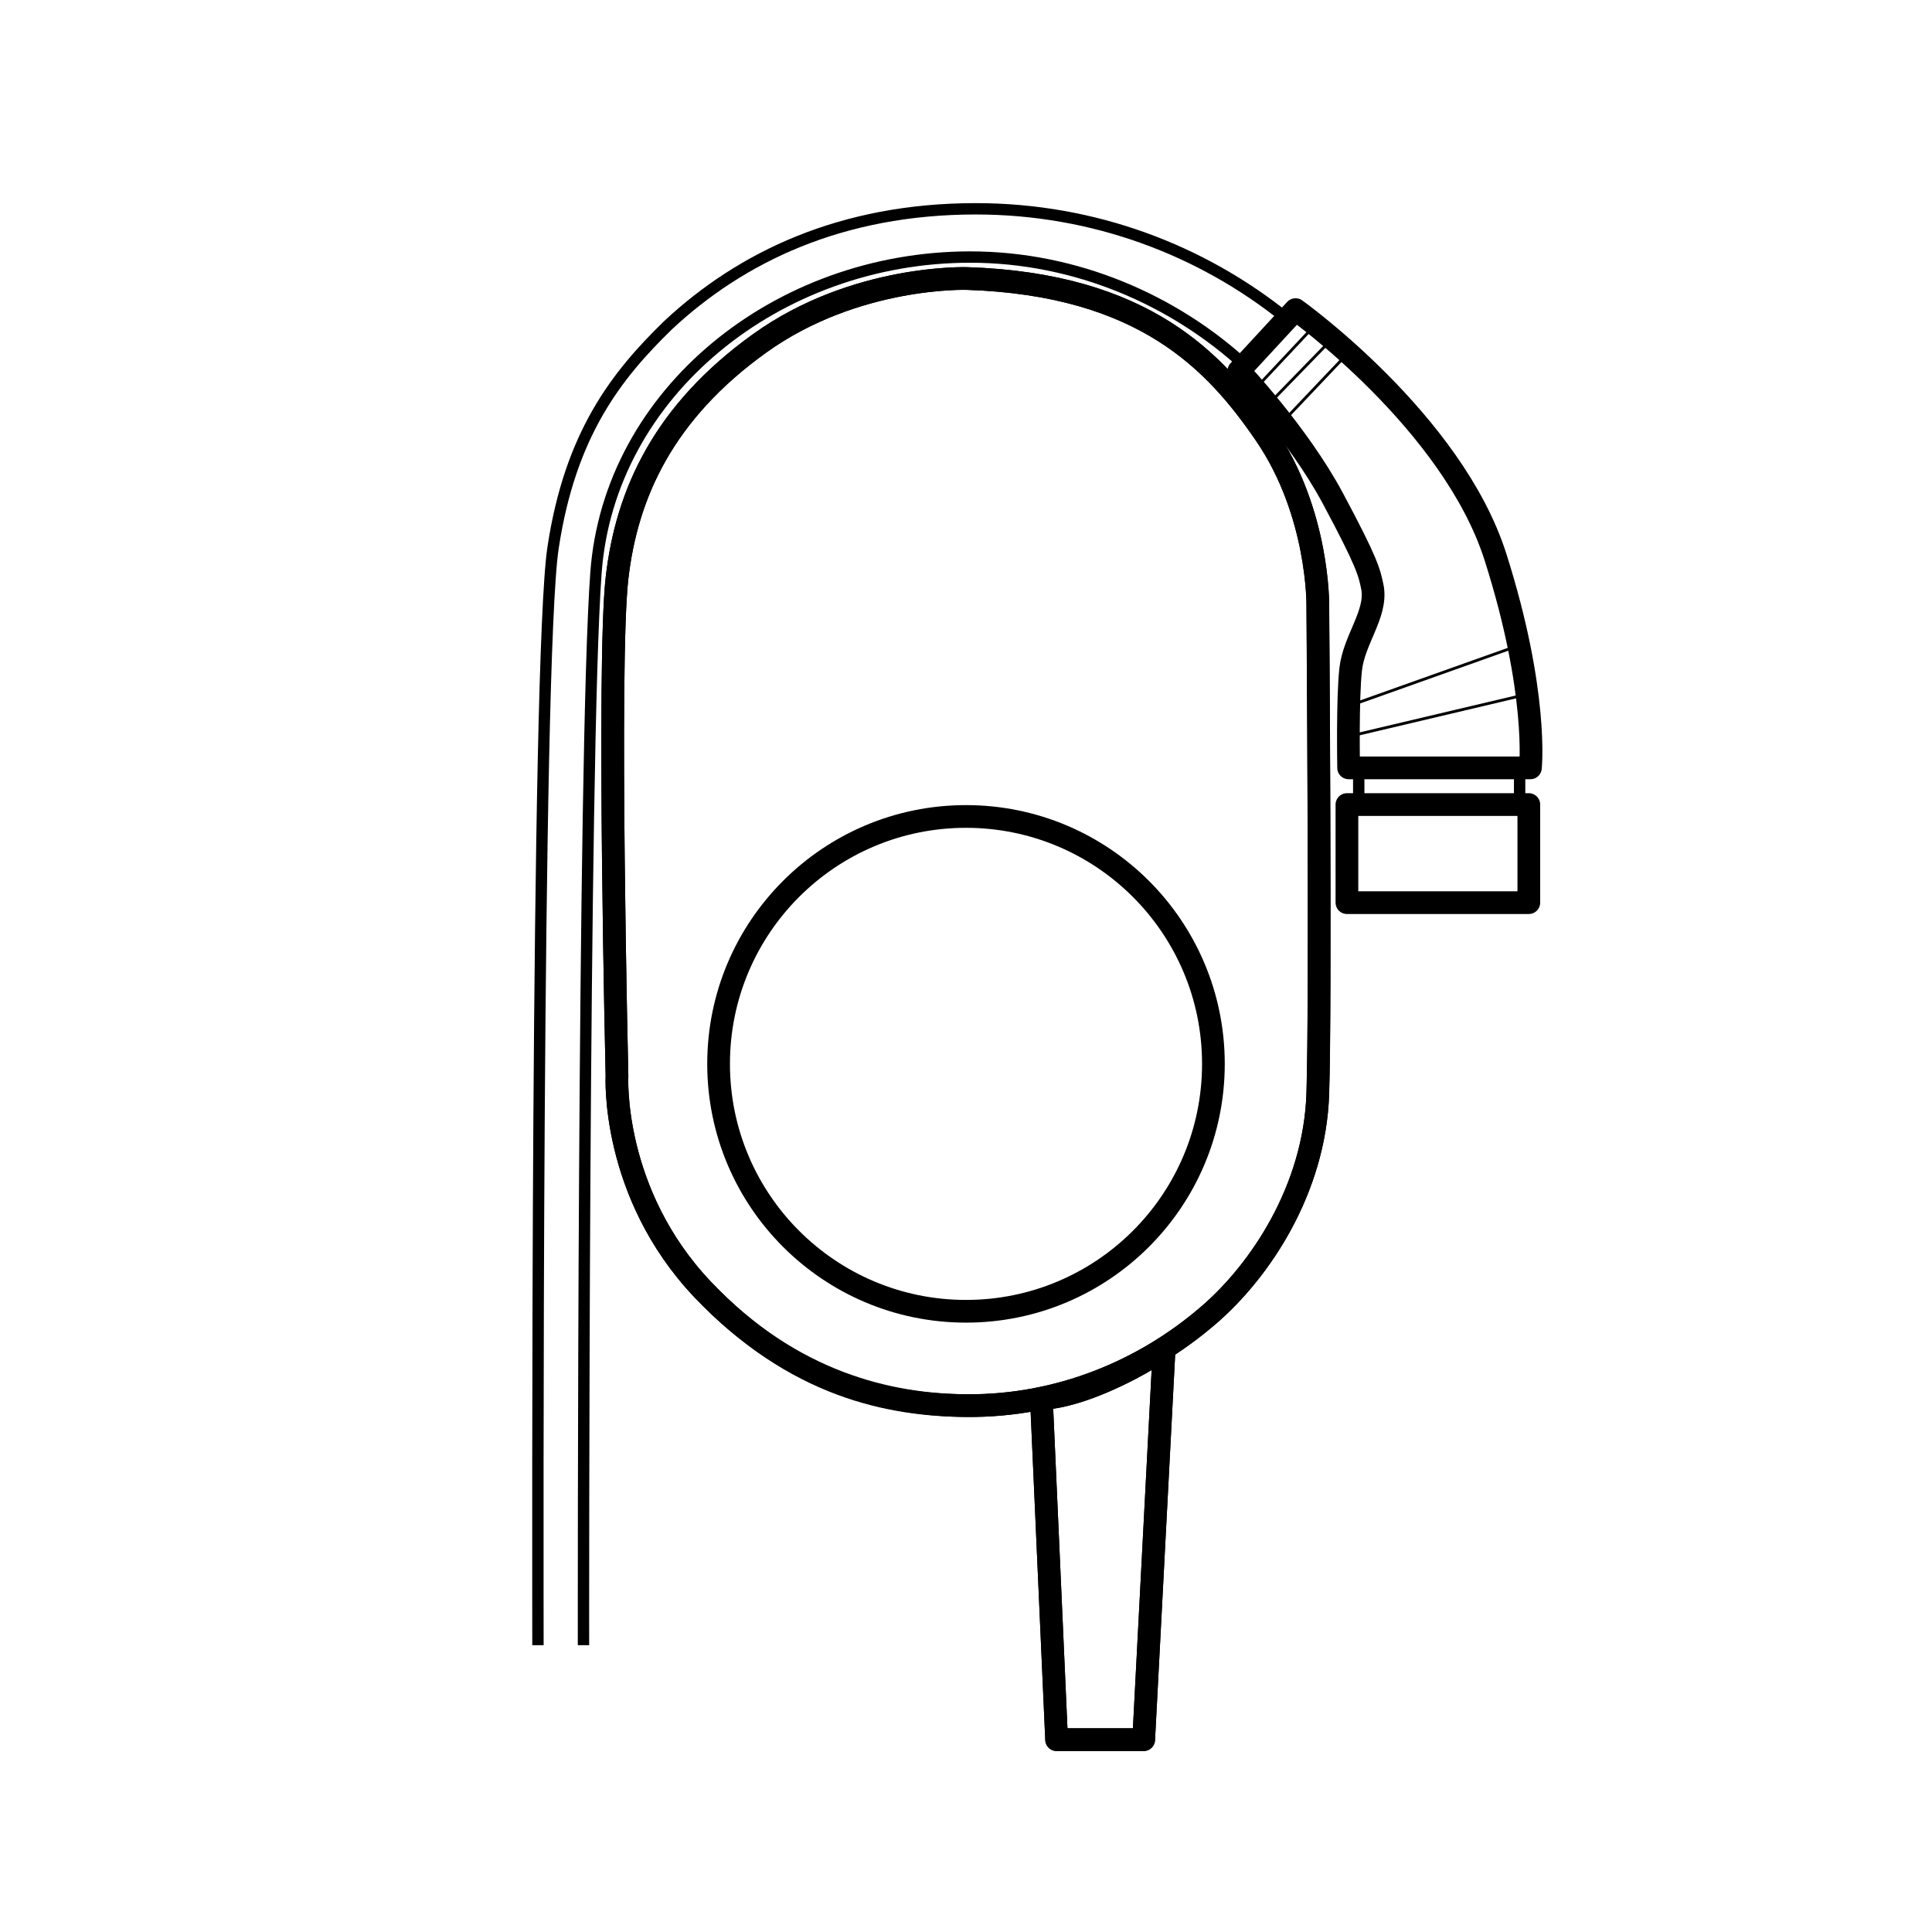
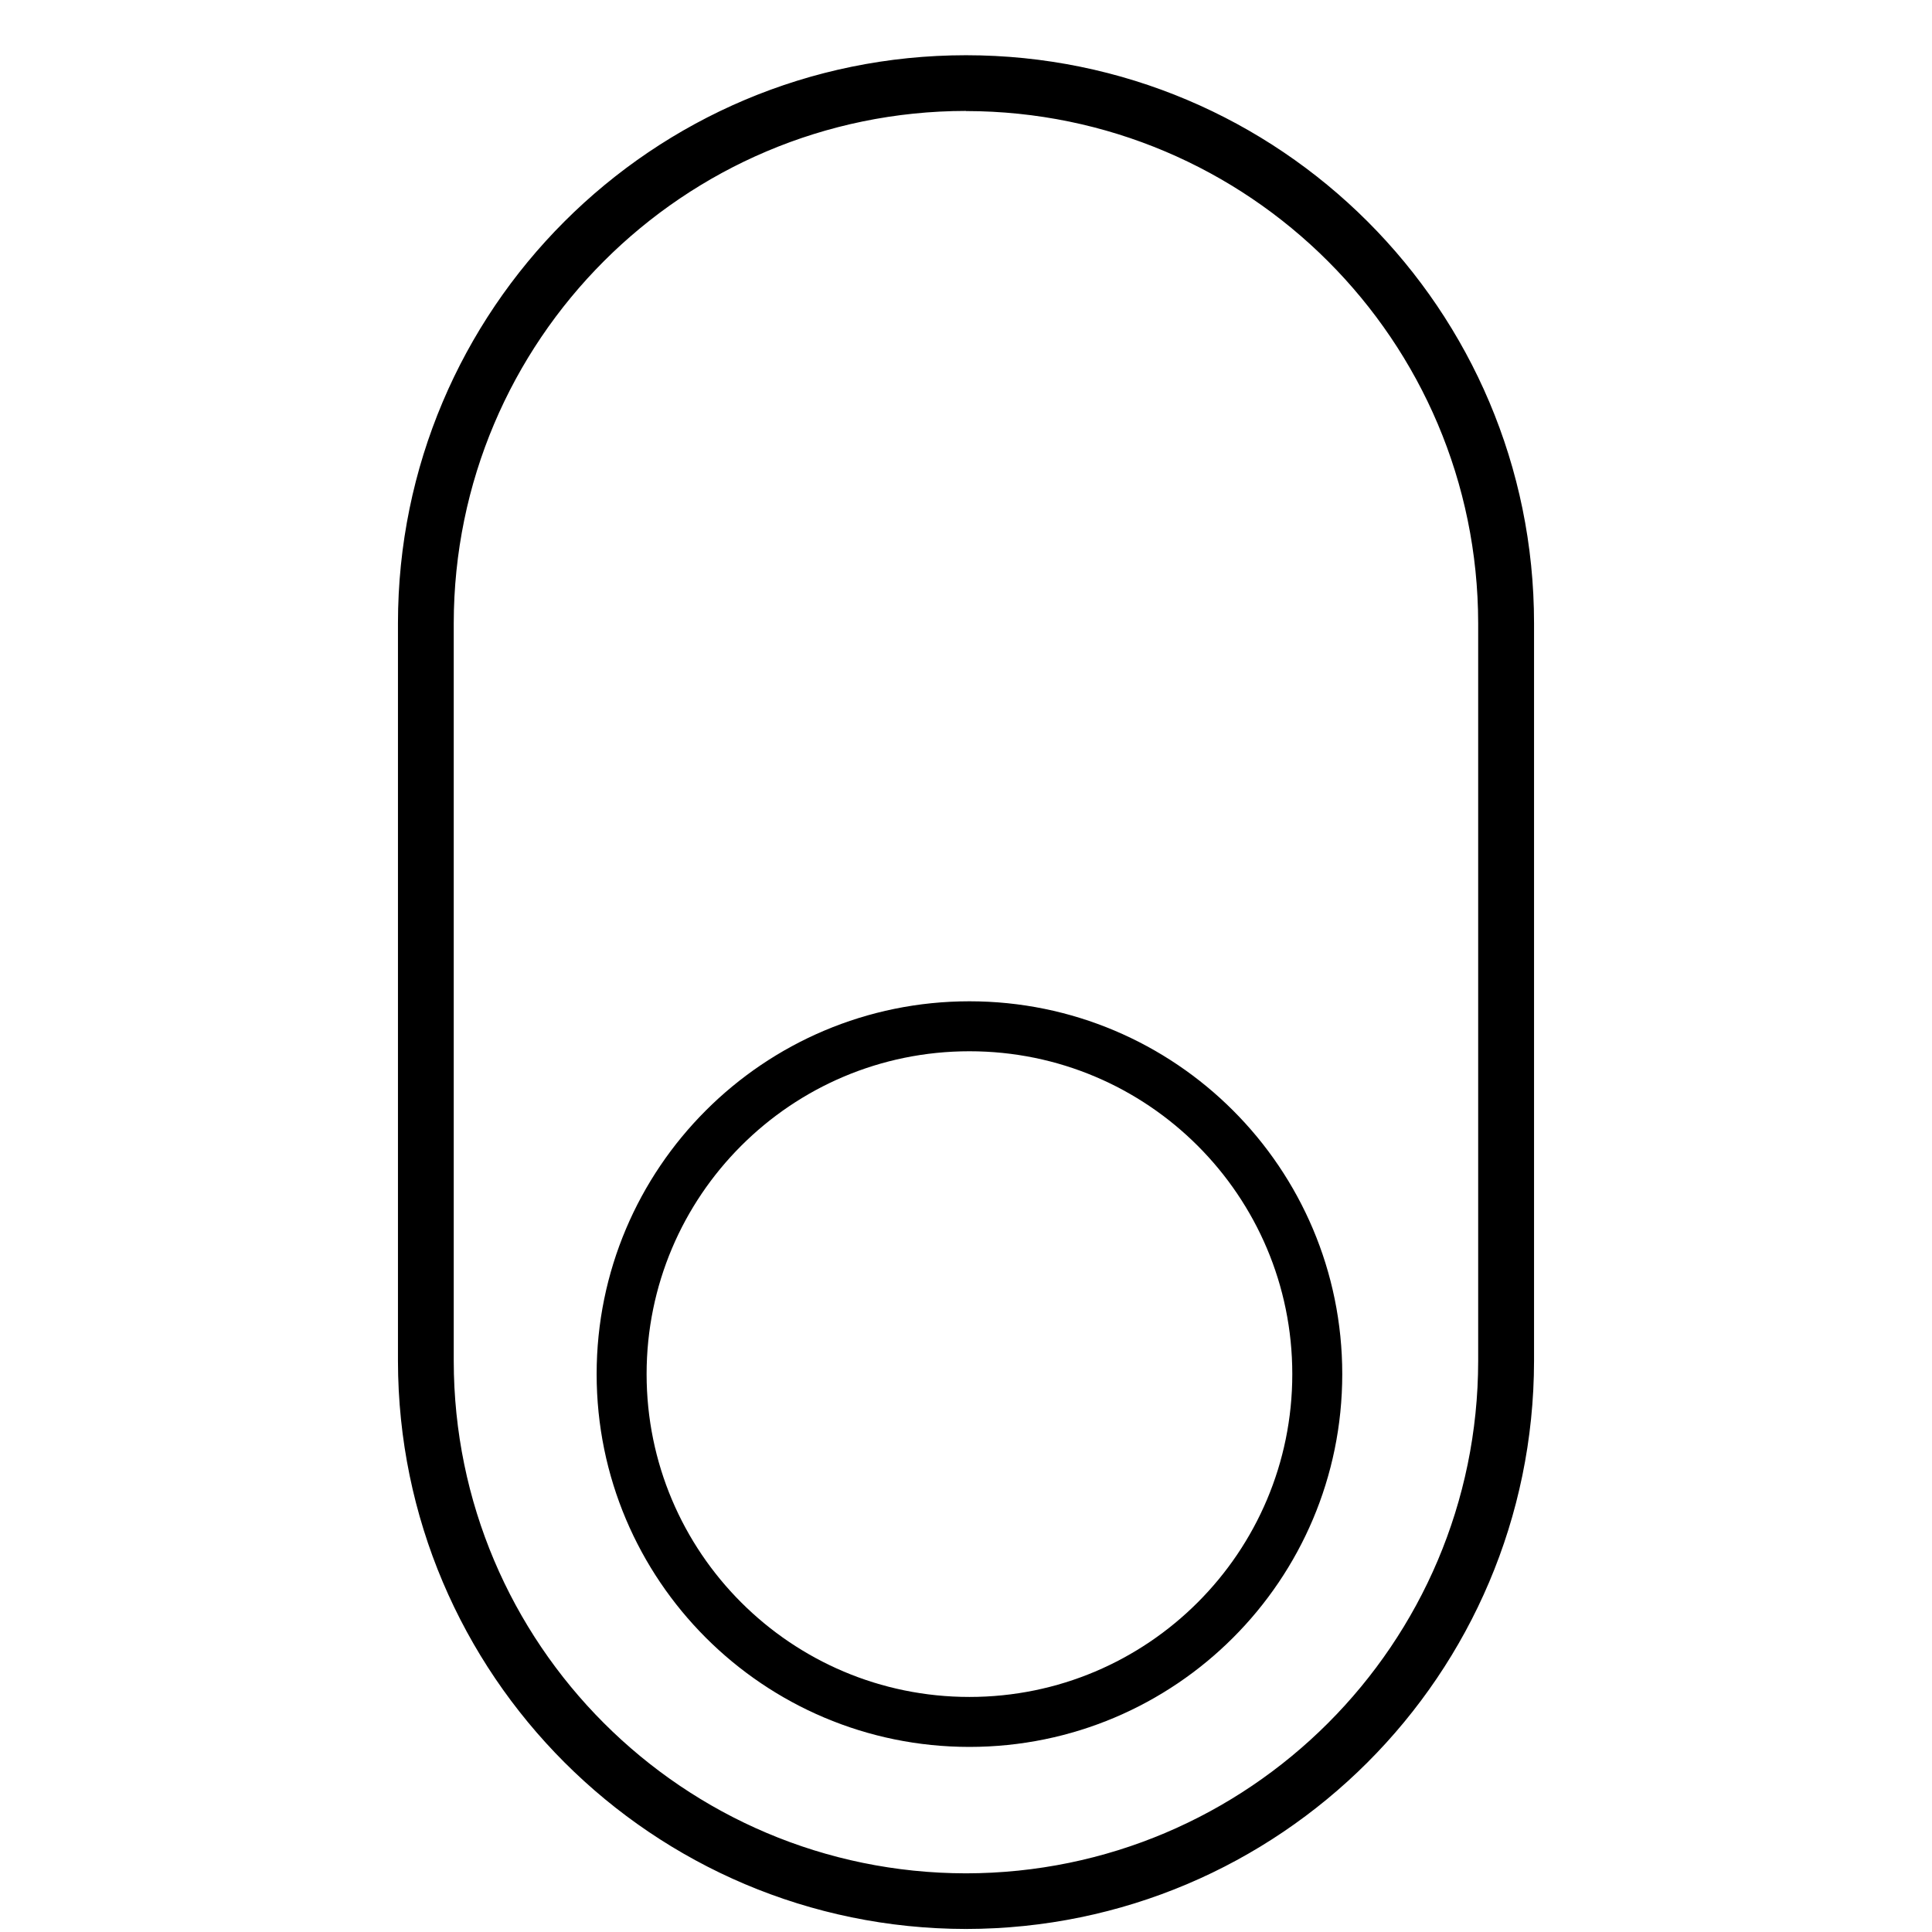
- <svg xmlns="http://www.w3.org/2000/svg" id="svg-go-e_charger_core-root" viewBox="0 0 170.16 170.16">
-   <g transform="translate(0,-30)">
-     <path d="M91.72,153.16l1.34,30.06h7.67l1.8-34.46s-1.92,1.47-5.41,2.96-5.41,1.45-5.41,1.45Z" class="fill-it" fill="none" style="stroke:currentColor;stroke-width:2px;stroke-linejoin:round;" />
-     <path d="M91.72,153.16l1.34,30.06h7.67l1.8-34.46s-1.92,1.47-5.41,2.96-5.41,1.45-5.41,1.45Z" class="fill-it" fill="none" style="stroke:currentColor;stroke-width:2px;stroke-linejoin:round;" />
-     <path d="M85.18,54.53s-9.84-.34-18.26,5.7-11.73,13.19-12.58,20.72,0,43.79,0,43.79c0,0-.56,10.3,7.56,18.85,7.82,8.23,16.49,10.17,23.27,10.21,8.08.05,15.57-3.03,21.31-8,4.48-3.87,9.31-11.02,9.58-19.49.27-8.47,0-42.98,0-42.98,0,0,.12-8.15-4.61-15.06-4.35-6.36-10.66-13.23-26.28-13.74Z" class="fill-it" fill="none" style="stroke:currentColor;stroke-width:2px;stroke-miterlimit:10;" />
-     <path d="M85.18,54.53s-9.84-.34-18.26,5.7c-8.42,6.04-11.73,13.19-12.58,20.72s0,43.79,0,43.79c0,0-.56,10.3,7.57,18.85s16.49,10.17,23.27,10.21c8.09.05,15.57-3.03,21.31-8,4.48-3.87,9.31-11.02,9.58-19.49.27-8.47,0-42.98,0-42.98,0,0,.12-8.15-4.61-15.06-4.35-6.36-10.66-13.23-26.28-13.74Z" style="fill:none;stroke:currentColor;stroke-width:2px;stroke-miterlimit:10;" />
-     <circle cx="85.07" cy="123.7" r="21.41" class="fill-it" fill="none" />
-     <circle cx="85.08" cy="123.7" r="21.79" style="fill:none;stroke:currentColor;stroke-width:2px;stroke-miterlimit:10;" />
-     <path d="M47.38,174.9c0-5.44-.18-86.62,1.33-96.65s5.59-15.19,10.12-19.6c6.43-6.01,15.26-10.26,27.11-10.26,10.37,0,19.9,3.62,27.38,9.66l-3.6,4.2c-6.33-5.84-14.99-9.61-24.28-9.61-16.97,0-31.79,11.94-32.96,27.8s-1.1,94.46-1.1,94.46h-4.01Z" class="fill-it" fill="none" />
-     <path d="M51.39,174.9s-.07-78.59,1.1-94.46,15.99-27.8,32.96-27.8c9.29,0,17.95,3.77,24.28,9.61" style="fill:none;stroke:currentColor;stroke-miterlimit:10;" />
-     <path d="M47.38,174.9c0-5.44-.18-86.62,1.33-96.65s5.59-15.19,10.12-19.6c6.43-6.01,15.26-10.26,27.11-10.26,10.37,0,19.9,3.62,27.38,9.66" style="fill:none;stroke:currentColor;stroke-miterlimit:10;" />
-     <path d="M133.84,97.64h.95s.72-6.65-3.08-18.58-17.6-21.78-17.6-21.78l-4.99,5.4s5.23,5.52,8.28,11.22,3.22,6.51,3.5,7.91c.38,2.29-1.64,4.54-1.93,7.15s-.18,8.68-.18,8.68h.89v3.22h-1.03v8.64h16.02v-8.64h-.82v-3.22Z" class="fill-it" fill="none" />
-     <path d="M114.1,57.27l-4.99,5.4s5.23,5.52,8.28,11.22,3.22,6.51,3.5,7.91c.38,2.29-1.64,4.54-1.93,7.15s-.18,8.68-.18,8.68h16.01s.72-6.65-3.08-18.58-17.6-21.78-17.6-21.78Z" style="fill:none;stroke:currentColor;stroke-width:2px;stroke-linejoin:round;" />
-     <rect x="118.63" y="100.86" width="16.02" height="8.64" style="fill:none;stroke:currentColor;stroke-width:2px;stroke-linejoin:round;" />
-     <line x1="118.79" y1="92.18" x2="133.76" y2="86.85" style="fill:none;stroke:currentColor;stroke-width:0.25px;stroke-miterlimit:10;" />
-     <line x1="118.79" y1="94.86" x2="134.49" y2="91.15" style="fill:none;stroke:currentColor;stroke-width:0.25px;stroke-miterlimit:10;" />
-     <line x1="112.94" y1="67.19" x2="118.74" y2="61.08" style="fill:none;stroke:currentColor;stroke-width:0.25px;stroke-miterlimit:10;" />
-     <line x1="111.7" y1="65.63" x2="117.33" y2="59.84" style="fill:none;stroke:currentColor;stroke-width:0.25px;stroke-miterlimit:10;" />
-     <line x1="110.54" y1="64.26" x2="115.84" y2="58.61" style="fill:none;stroke:currentColor;stroke-width:0.25px;stroke-miterlimit:10;" />
-     <line x1="119.67" y1="97.64" x2="119.67" y2="100.86" style="fill:none;stroke:currentColor;stroke-miterlimit:10;" />
-     <line x1="133.84" y1="97.64" x2="133.84" y2="100.86" style="fill:none;stroke:currentColor;stroke-miterlimit:10;" />
+ <svg xmlns="http://www.w3.org/2000/svg" xmlns:ns1="http://vectornator.io" height="100%" stroke-miterlimit="10" style="fill-rule:nonzero;clip-rule:evenodd;stroke-linecap:round;stroke-linejoin:round;zoom: 1;" version="1.1" viewBox="0 0 116 116" width="100%" xml:space="preserve">
+   <defs>
+     <clipPath id="TextBounds">
+       <rect height="48.656" width="32.276" x="41.292" y="17.774" />
+     </clipPath>
+   </defs>
+   <g id="Untitled" ns1:layerName="Untitled">
+     <g opacity="1">
+       <g opacity="1">
+         <path stroke="#000000" fill-rule="nonzero" stroke-width="1" d="M57.998,115.318 C39.451,115.298 24.419,100.269 24.394,81.722 L24.394,37.422 C24.394,18.862 39.44,3.816 58,3.816 C76.56,3.816 91.606,18.862 91.606,37.422 L91.606,81.722 C91.581,100.271 76.547,115.299 57.998,115.318 M57.998,6.16 C40.742,6.179 26.759,20.166 26.743,37.422 L26.743,81.722 C26.761,98.976 40.743,112.958 57.997,112.978 L57.997,112.978 C75.251,112.959 89.234,98.976 89.252,81.722 L89.252,37.422 C89.233,20.169 75.251,6.187 57.998,6.168 " fill="#000000" stroke-linecap="butt" opacity="1" stroke-linejoin="round" />
+       </g>
+       <g opacity="1">
+         <path stroke="#000000" stroke-width="2" d="M-13723.938,-13349.128 C-13723.938,-13350.929 -13725.433,-13352.39 -13727.278,-13352.39 C-13729.123,-13352.39 -13730.618,-13350.929 -13730.618,-13349.128 C-13730.618,-13347.327 -13729.123,-13345.866 -13727.278,-13345.866 C-13725.433,-13345.866 -13723.938,-13347.327 -13723.938,-13349.128 " fill="none" stroke-linecap="butt" opacity="1" stroke-linejoin="miter" />
+       </g>
+     </g>
  </g>
+   <g id="g1" />
+   <circle stroke="#000000" id="circle1" stroke-width="3px" cy="82.503px" fill="none" r="20.884px" cx="58.207px" transform="" />
</svg>
